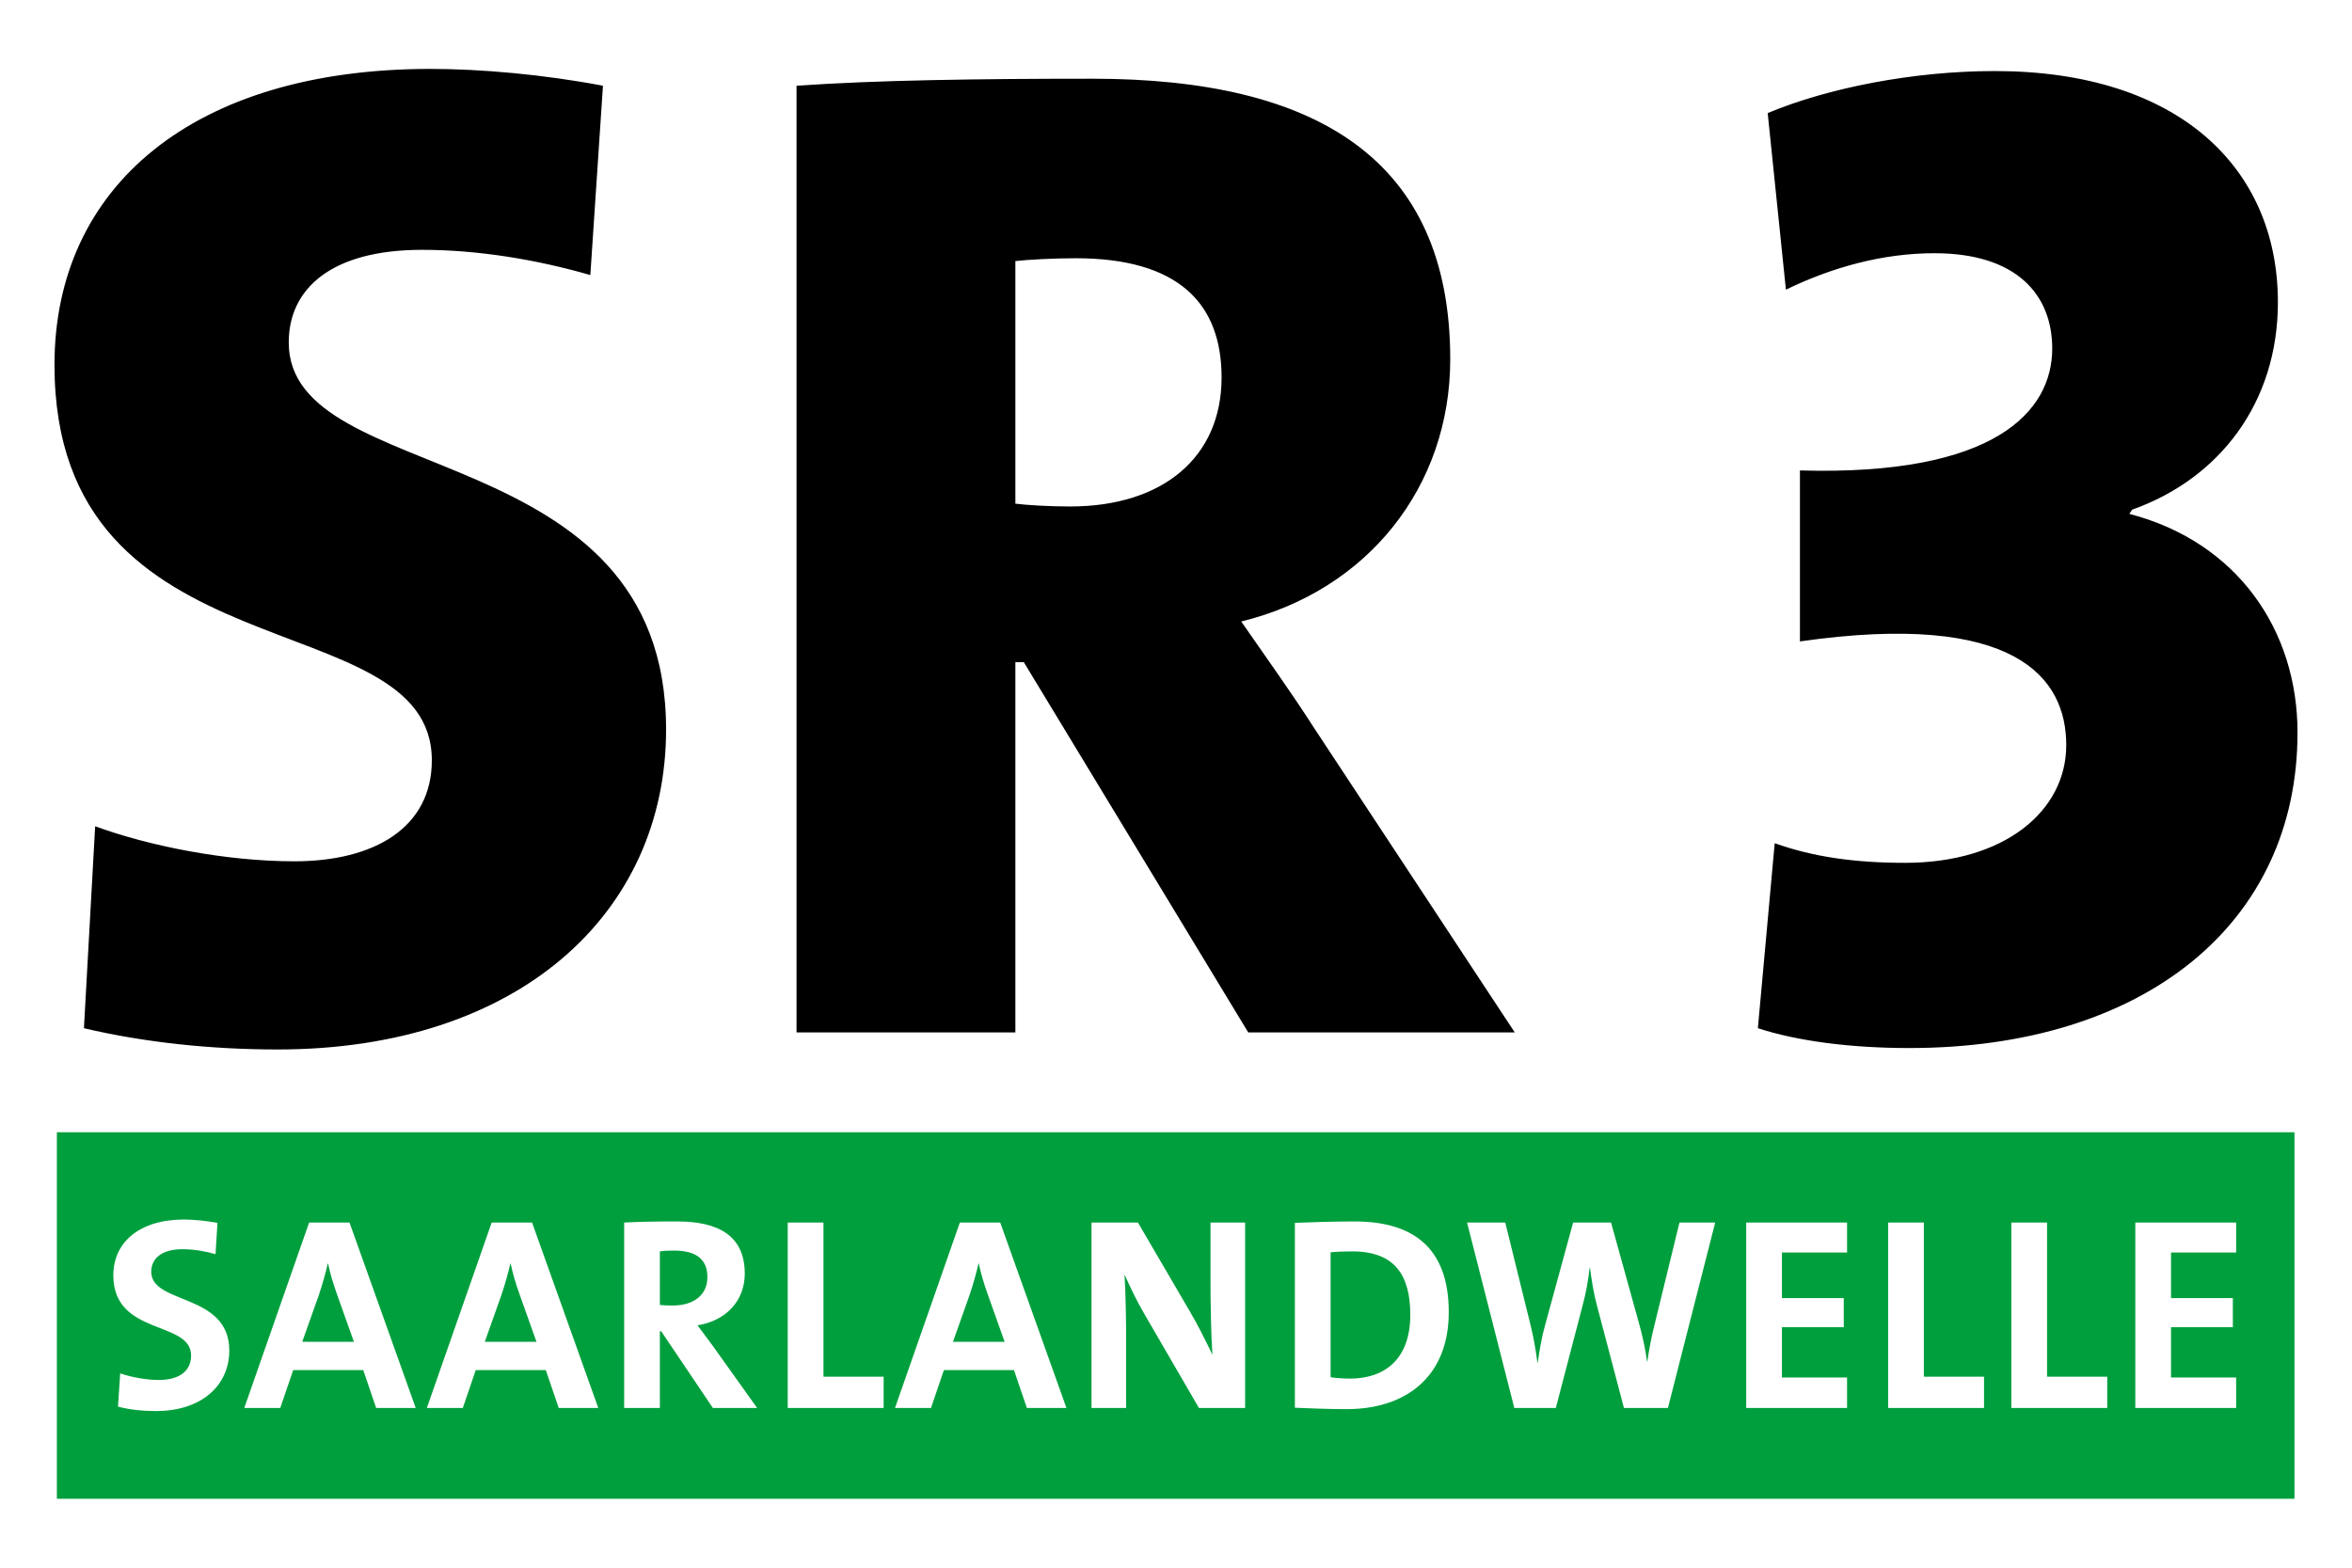
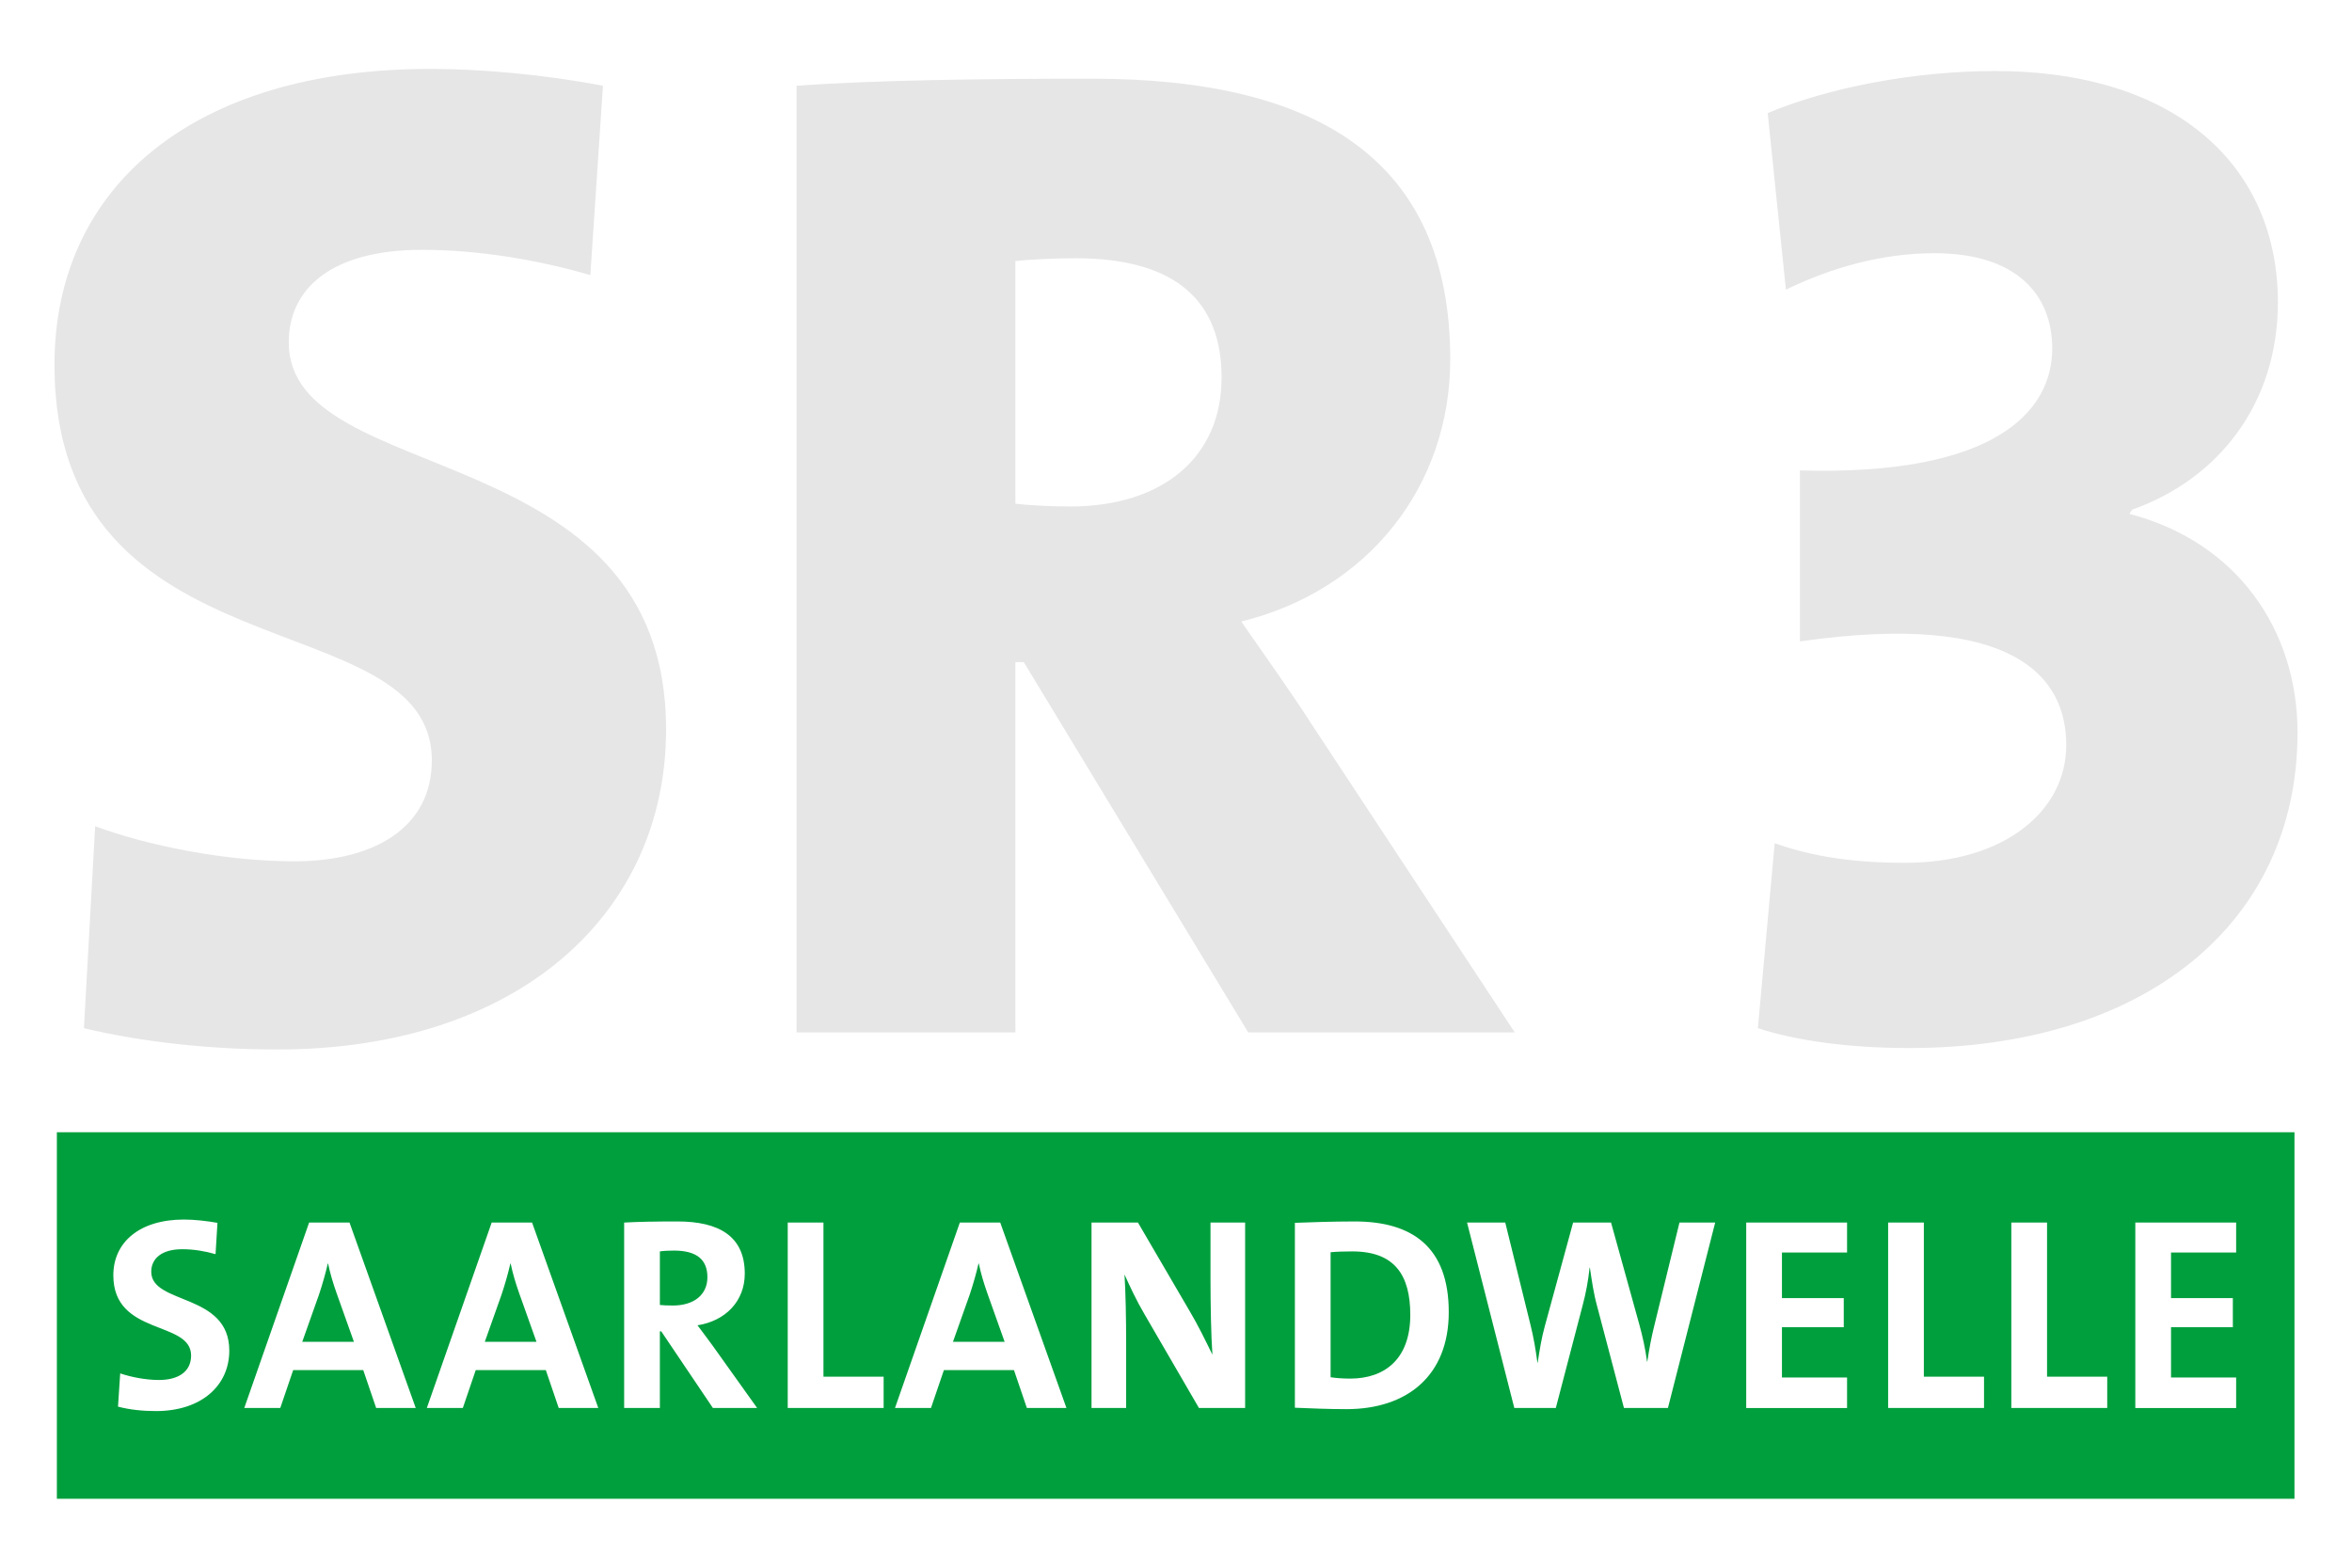
<svg xmlns="http://www.w3.org/2000/svg" version="1.0" width="744.094" height="496.063" id="svg2013">
  <defs id="defs2015" />
-   <g id="layer1">
-     <g transform="matrix(3.543307,0,0,3.543307,-0.480112,-7.045208e-4)" style="fill-rule:evenodd" id="Ebene_x0020_1">
-       <g id="_47771160">
-         <path d="M 135.382,92.199 L 117.472,65.02 C 115.468,61.889 113.213,58.758 110.959,55.501 C 122.231,52.746 129.621,43.477 129.621,32.08 C 129.621,14.17 117.597,7.03 97.683,7.03 C 87.537,7.03 78.394,7.156 71.255,7.657 L 71.255,92.199 L 90.794,92.199 L 90.794,59.133 L 91.546,59.133 L 111.585,92.199 L 135.382,92.199 z M 109.205,33.708 C 109.205,40.847 103.945,45.231 95.679,45.231 C 93.8,45.231 91.796,45.106 90.794,44.98 L 90.794,23.313 C 91.921,23.187 94.176,23.062 96.18,23.062 C 105.323,23.062 109.205,27.07 109.205,33.708 L 109.205,33.708 z M 59.607,65.145 C 59.607,38.718 25.916,43.728 25.916,30.577 C 25.916,25.818 29.673,22.311 37.814,22.311 C 42.824,22.311 48.085,23.187 52.844,24.565 L 53.971,7.657 C 48.711,6.655 43.075,6.154 38.566,6.154 C 17.399,6.154 5,16.674 5,32.581 C 5,60.887 38.691,53.497 38.691,67.901 C 38.691,73.912 33.556,76.918 26.417,76.918 C 20.28,76.918 13.391,75.541 8.632,73.787 L 7.63,91.823 C 13.015,93.096 19.027,93.722 24.914,93.722 C 46.456,93.722 59.607,81.553 59.607,65.145 L 59.607,65.145 z M 205.271,65.415 C 205.271,56.279 199.89,48.395 190.254,45.892 L 190.504,45.516 C 198.263,42.763 203.519,36.005 203.519,26.994 C 203.519,14.98 194.634,6.345 178.239,6.345 C 170.981,6.345 163.347,7.847 157.965,10.099 L 159.592,25.868 C 163.722,23.866 168.227,22.614 172.858,22.614 C 180.242,22.614 183.37,26.369 183.37,31.124 C 183.37,36.756 178.239,42.513 160.844,42.012 L 160.844,57.28 C 180.117,54.527 184.622,60.534 184.622,66.541 C 184.622,72.423 179.115,77.054 170.23,77.054 C 165.85,77.054 162.095,76.553 158.591,75.302 L 157.089,91.821 C 160.593,92.968 165.349,93.594 170.605,93.594 C 191.505,93.594 205.271,82.56 205.271,65.415 L 205.271,65.415 z " id="_46864928" />
-         <path d="M 5.214,101.113 L 205,101.113 L 205,133.847 L 5.214,133.847 L 5.214,101.113 L 5.214,101.113 z M 199.792,125.739 L 199.792,123.016 L 193.977,123.016 L 193.977,118.526 L 199.497,118.526 L 199.497,115.926 L 193.977,115.926 L 193.977,111.853 L 199.792,111.853 L 199.792,109.179 L 190.788,109.179 L 190.788,125.739 L 199.792,125.739 L 199.792,125.739 z M 188.281,125.739 L 188.281,122.942 L 182.908,122.942 L 182.908,109.179 L 179.719,109.179 L 179.719,125.739 L 188.281,125.739 L 188.281,125.739 z M 177.281,125.739 L 177.281,122.942 L 171.908,122.942 L 171.908,109.179 L 168.719,109.179 L 168.719,125.739 L 177.281,125.739 L 177.281,125.739 z M 165.052,125.739 L 165.052,123.016 L 159.237,123.016 L 159.237,118.526 L 164.757,118.526 L 164.757,115.926 L 159.237,115.926 L 159.237,111.853 L 165.052,111.853 L 165.052,109.179 L 156.048,109.179 L 156.048,125.739 L 165.052,125.739 L 165.052,125.739 z M 153.277,109.179 L 150.088,109.179 L 147.831,118.428 C 147.585,119.41 147.389,120.44 147.217,121.593 L 147.193,121.593 C 147.045,120.44 146.775,119.287 146.53,118.379 L 143.979,109.179 L 140.593,109.179 L 138.066,118.428 C 137.772,119.483 137.6,120.587 137.428,121.691 L 137.404,121.691 C 137.256,120.538 137.06,119.41 136.79,118.33 L 134.533,109.179 L 131.123,109.179 L 135.343,125.739 L 139.047,125.739 L 141.452,116.539 C 141.746,115.435 141.942,114.356 142.065,113.203 L 142.09,113.203 C 142.261,114.38 142.433,115.558 142.727,116.613 L 145.132,125.739 L 149.057,125.739 L 153.277,109.179 z M 111.307,125.739 L 111.307,109.179 L 108.216,109.179 L 108.216,114.331 C 108.216,116.367 108.265,119.311 108.388,120.98 C 107.774,119.729 107.112,118.355 106.351,117.079 L 101.739,109.179 L 97.593,109.179 L 97.593,125.739 L 100.684,125.739 L 100.684,119.827 C 100.684,117.84 100.635,115.239 100.537,113.816 C 101.027,114.895 101.592,116.122 102.328,117.373 L 107.185,125.739 L 111.307,125.739 z M 95.354,125.739 L 89.442,109.179 L 85.835,109.179 L 80.045,125.739 L 83.259,125.739 L 84.412,122.354 L 90.668,122.354 L 91.822,125.739 L 95.354,125.739 L 95.354,125.739 z M 89.834,119.827 L 85.222,119.827 L 86.719,115.607 C 87.037,114.65 87.307,113.693 87.504,112.835 L 87.528,112.835 C 87.724,113.767 87.97,114.576 88.289,115.484 L 89.834,119.827 z M 79.031,125.739 L 79.031,122.942 L 73.658,122.942 L 73.658,109.179 L 70.469,109.179 L 70.469,125.739 L 79.031,125.739 z M 67.737,125.739 L 63.763,120.17 C 63.345,119.606 62.879,118.968 62.413,118.355 C 64.916,117.962 66.633,116.196 66.633,113.742 C 66.633,110.357 64.278,109.081 60.622,109.081 C 58.709,109.081 57.163,109.106 55.863,109.179 L 55.863,125.739 L 59.052,125.739 L 59.052,118.894 L 59.175,118.894 L 63.787,125.739 L 67.737,125.739 z M 63.296,114.061 C 63.296,115.607 62.119,116.588 60.205,116.588 C 59.714,116.588 59.273,116.564 59.052,116.539 L 59.052,111.755 C 59.371,111.706 59.837,111.681 60.303,111.681 C 62.315,111.681 63.296,112.467 63.296,114.061 z M 53.554,125.739 L 47.642,109.179 L 44.035,109.179 L 38.245,125.739 L 41.459,125.739 L 42.612,122.354 L 48.868,122.354 L 50.022,125.739 L 53.554,125.739 L 53.554,125.739 z M 48.034,119.827 L 43.422,119.827 L 44.919,115.607 C 45.237,114.65 45.507,113.693 45.704,112.835 L 45.728,112.835 C 45.924,113.767 46.17,114.576 46.489,115.484 L 48.034,119.827 z M 37.254,125.739 L 31.342,109.179 L 27.735,109.179 L 21.945,125.739 L 25.159,125.739 L 26.312,122.354 L 32.568,122.354 L 33.721,125.739 L 37.254,125.739 L 37.254,125.739 z M 31.734,119.827 L 27.122,119.827 L 28.619,115.607 C 28.937,114.65 29.207,113.693 29.404,112.835 L 29.428,112.835 C 29.624,113.767 29.87,114.576 30.189,115.484 L 31.734,119.827 z M 20.607,120.612 C 20.607,115.435 13.639,116.539 13.639,113.571 C 13.639,112.393 14.572,111.559 16.412,111.559 C 17.417,111.559 18.448,111.731 19.38,112 L 19.552,109.204 C 18.57,109.032 17.491,108.909 16.559,108.909 C 12.584,108.909 10.254,110.945 10.254,113.889 C 10.254,119.336 17.197,117.888 17.197,121.053 C 17.197,122.575 15.945,123.237 14.326,123.237 C 13.124,123.237 11.799,122.967 10.867,122.648 L 10.671,125.617 C 11.701,125.891 12.879,126.013 14.056,126.013 C 18.129,126.013 20.607,123.728 20.607,120.612 L 20.607,120.612 z M 129.489,117.177 C 129.489,111.363 126.226,109.081 121.098,109.081 C 119.062,109.081 117.05,109.154 115.75,109.204 L 115.75,125.715 C 117.148,125.768 118.645,125.841 120.362,125.841 C 125.76,125.841 129.489,122.869 129.489,117.177 L 129.489,117.177 z M 126.054,117.422 C 126.054,121.348 123.797,123.114 120.681,123.114 C 120.043,123.114 119.381,123.065 118.939,122.992 L 118.939,111.829 C 119.454,111.78 120.141,111.755 120.877,111.755 C 124.656,111.755 126.054,113.865 126.054,117.422 L 126.054,117.422 z " style="fill:#009f3d" id="_48024288" />
-       </g>
-     </g>
+   <g id="g4148">
+     <path d="m 479.22,326.687 -63.462,-96.302 c -7.1,-11.095 -15.089,-22.19 -23.077,-33.728 39.942,-9.764 66.125,-42.604 66.125,-82.989 0,-63.462 -42.604,-88.758 -113.166,-88.758 -35.947,0 -68.344,0.444 -93.64,2.219 l 0,299.558 69.231,0 0,-117.161 2.663,0 71.006,117.161 84.32,0 z m -92.752,-207.25 c 0,25.296 -18.639,40.829 -47.929,40.829 -6.657,0 -13.758,-0.444 -17.308,-0.888 l 0,-76.776 c 3.994,-0.444 11.982,-0.887 19.083,-0.887 32.397,0 46.154,14.201 46.154,37.722 l 0,0 z m -175.741,111.391 c 0,-93.64 -119.379,-75.888 -119.379,-122.486 0,-16.864 13.314,-29.29 42.16,-29.29 17.752,0 36.39,3.106 53.255,7.988 l 3.994,-59.911 c -18.639,-3.551 -38.61,-5.326 -54.586,-5.326 -75,0 -118.936,37.278 -118.936,93.64 0,100.296 119.379,74.113 119.379,125.149 0,21.302 -18.195,31.952 -43.492,31.952 -21.745,0 -46.154,-4.882 -63.018,-11.094 l -3.55,63.906 c 19.083,4.512 40.385,6.731 61.243,6.731 76.332,0 122.93,-43.122 122.93,-101.258 l 0,0 z m 516.132,0.956 c 0,-32.371 -19.068,-60.308 -53.213,-69.177 l 0.887,-1.331 c 27.493,-9.755 46.118,-33.701 46.118,-65.629 0,-42.57 -31.484,-73.168 -89.575,-73.168 -25.719,0 -52.769,5.321 -71.837,13.303 l 5.765,55.873 c 14.633,-7.095 30.597,-11.53 47.004,-11.53 26.163,0 37.249,13.303 37.249,30.154 0,19.954 -18.181,40.353 -79.819,38.579 l 0,54.1 c 68.29,-9.756 84.253,11.53 84.253,32.815 0,20.842 -19.511,37.249 -50.995,37.249 -15.52,0 -28.823,-1.774 -41.24,-6.208 l -5.321,58.534 c 12.416,4.065 29.267,6.282 47.892,6.282 74.054,0 122.833,-39.096 122.833,-99.848 l 0,0 z" id="_46864928" style="fill-rule:evenodd;fill:#e6e6e6" />
+     <path d="m 17.993,358.274 707.903,0 0,115.985 -707.903,0 0,-115.985 0,0 z m 689.45,87.259 0,-9.649 -20.603,0 0,-15.908 19.559,0 0,-9.215 -19.559,0 0,-14.43 20.603,0 0,-9.475 -31.903,0 0,58.678 31.903,0 0,0 z m -40.786,0 0,-9.91 -19.038,0 0,-48.768 -11.301,0 0,58.678 30.338,0 0,0 z m -38.976,0 0,-9.91 -19.038,0 0,-48.768 -11.301,0 0,58.678 30.339,0 0,0 z m -43.332,0 0,-9.649 -20.603,0 0,-15.908 19.559,0 0,-9.215 -19.559,0 0,-14.43 20.603,0 0,-9.475 -31.903,0 0,58.678 31.903,0 0,0 z m -41.722,-58.678 -11.301,0 -7.998,32.773 c -0.87,3.477 -1.565,7.128 -2.173,11.214 l -0.087,0 c -0.522,-4.086 -1.478,-8.172 -2.347,-11.388 l -9.041,-32.599 -11.997,0 -8.954,32.773 c -1.043,3.738 -1.652,7.65 -2.26,11.562 l -0.087,0 c -0.522,-4.086 -1.217,-8.085 -2.173,-11.91 l -7.998,-32.425 -12.083,0 14.952,58.678 13.127,0 8.519,-32.599 c 1.043,-3.912 1.739,-7.737 2.173,-11.823 l 0.087,0 c 0.608,4.173 1.217,8.345 2.26,12.083 l 8.52,32.338 13.909,0 14.952,-58.678 z m -148.712,58.678 0,-58.678 -10.953,0 0,18.255 c 0,7.215 0.174,17.647 0.608,23.558 -2.173,-4.433 -4.521,-9.302 -7.215,-13.822 l -16.343,-27.991 -14.691,0 0,58.678 10.953,0 0,-20.95 c 0,-7.041 -0.174,-16.256 -0.522,-21.298 1.739,3.825 3.738,8.172 6.346,12.605 l 17.212,29.643 14.604,0 z m -56.525,0 -20.951,-58.678 -12.779,0 -20.516,58.678 11.388,0 4.086,-11.996 22.167,0 4.086,11.996 12.518,0 0,0 z m -19.559,-20.95 -16.343,0 5.303,-14.952 c 1.13,-3.39 2.086,-6.78 2.782,-9.823 l 0.087,0 c 0.696,3.303 1.565,6.172 2.695,9.388 l 5.477,15.387 z m -38.279,20.95 0,-9.91 -19.038,0 0,-48.768 -11.301,0 0,58.678 30.338,0 z m -40.018,0 L 225.45,425.799 c -1.478,-1.999 -3.129,-4.26 -4.781,-6.433 8.867,-1.391 14.952,-7.65 14.952,-16.343 0,-11.996 -8.346,-16.517 -21.298,-16.517 -6.78,0 -12.257,0.087 -16.864,0.348 l 0,58.678 11.301,0 0,-24.254 0.435,0 16.343,24.254 13.996,0 z m -15.734,-41.379 c 0,5.477 -4.173,8.954 -10.953,8.954 -1.739,0 -3.303,-0.087 -4.086,-0.174 l 0,-16.952 c 1.13,-0.174 2.782,-0.261 4.434,-0.261 7.128,0 10.605,2.782 10.605,8.432 z m -34.519,41.379 -20.951,-58.678 -12.779,0 -20.516,58.678 11.388,0 4.086,-11.996 22.167,0 4.086,11.996 12.518,0 0,0 z m -19.559,-20.95 -16.343,0 5.303,-14.952 c 1.13,-3.39 2.086,-6.78 2.782,-9.823 l 0.087,0 c 0.696,3.303 1.565,6.172 2.695,9.388 l 5.477,15.387 z m -38.197,20.95 -20.951,-58.678 -12.779,0 -20.516,58.678 11.388,0 4.086,-11.996 22.167,0 4.086,11.996 12.518,0 0,0 z m -19.559,-20.95 -16.343,0 5.303,-14.952 c 1.13,-3.39 2.086,-6.78 2.782,-9.823 l 0.087,0 c 0.696,3.303 1.565,6.172 2.695,9.388 l 5.477,15.387 z m -39.428,2.782 c 0,-18.342 -24.688,-14.43 -24.688,-24.949 0,-4.173 3.303,-7.128 9.823,-7.128 3.564,0 7.215,0.609 10.519,1.565 l 0.608,-9.91 c -3.477,-0.608 -7.302,-1.043 -10.605,-1.043 -14.083,0 -22.341,7.215 -22.341,17.647 0,19.299 24.602,14.17 24.602,25.384 0,5.39 -4.433,7.737 -10.171,7.737 -4.259,0 -8.954,-0.956 -12.257,-2.086 l -0.696,10.518 c 3.651,0.971 7.824,1.406 11.997,1.406 14.43,0 23.21,-8.099 23.21,-19.139 l 0,0 z M 458.338,415.193 c 0,-20.602 -11.562,-28.687 -29.73,-28.687 -7.215,0 -14.344,0.261 -18.951,0.435 l 0,58.504 c 4.955,0.188 10.258,0.449 16.343,0.449 19.125,0 32.338,-10.533 32.338,-30.701 l 0,0 z m -12.17,0.87 c 0,13.909 -7.998,20.168 -19.038,20.168 -2.26,0 -4.607,-0.174 -6.172,-0.435 l 0,-39.553 c 1.826,-0.174 4.26,-0.261 6.868,-0.261 13.387,0 18.342,7.476 18.342,20.081 l 0,0 z" style="fill:#009f3d;fill-rule:evenodd" id="_48024288" />
  </g>
</svg>
